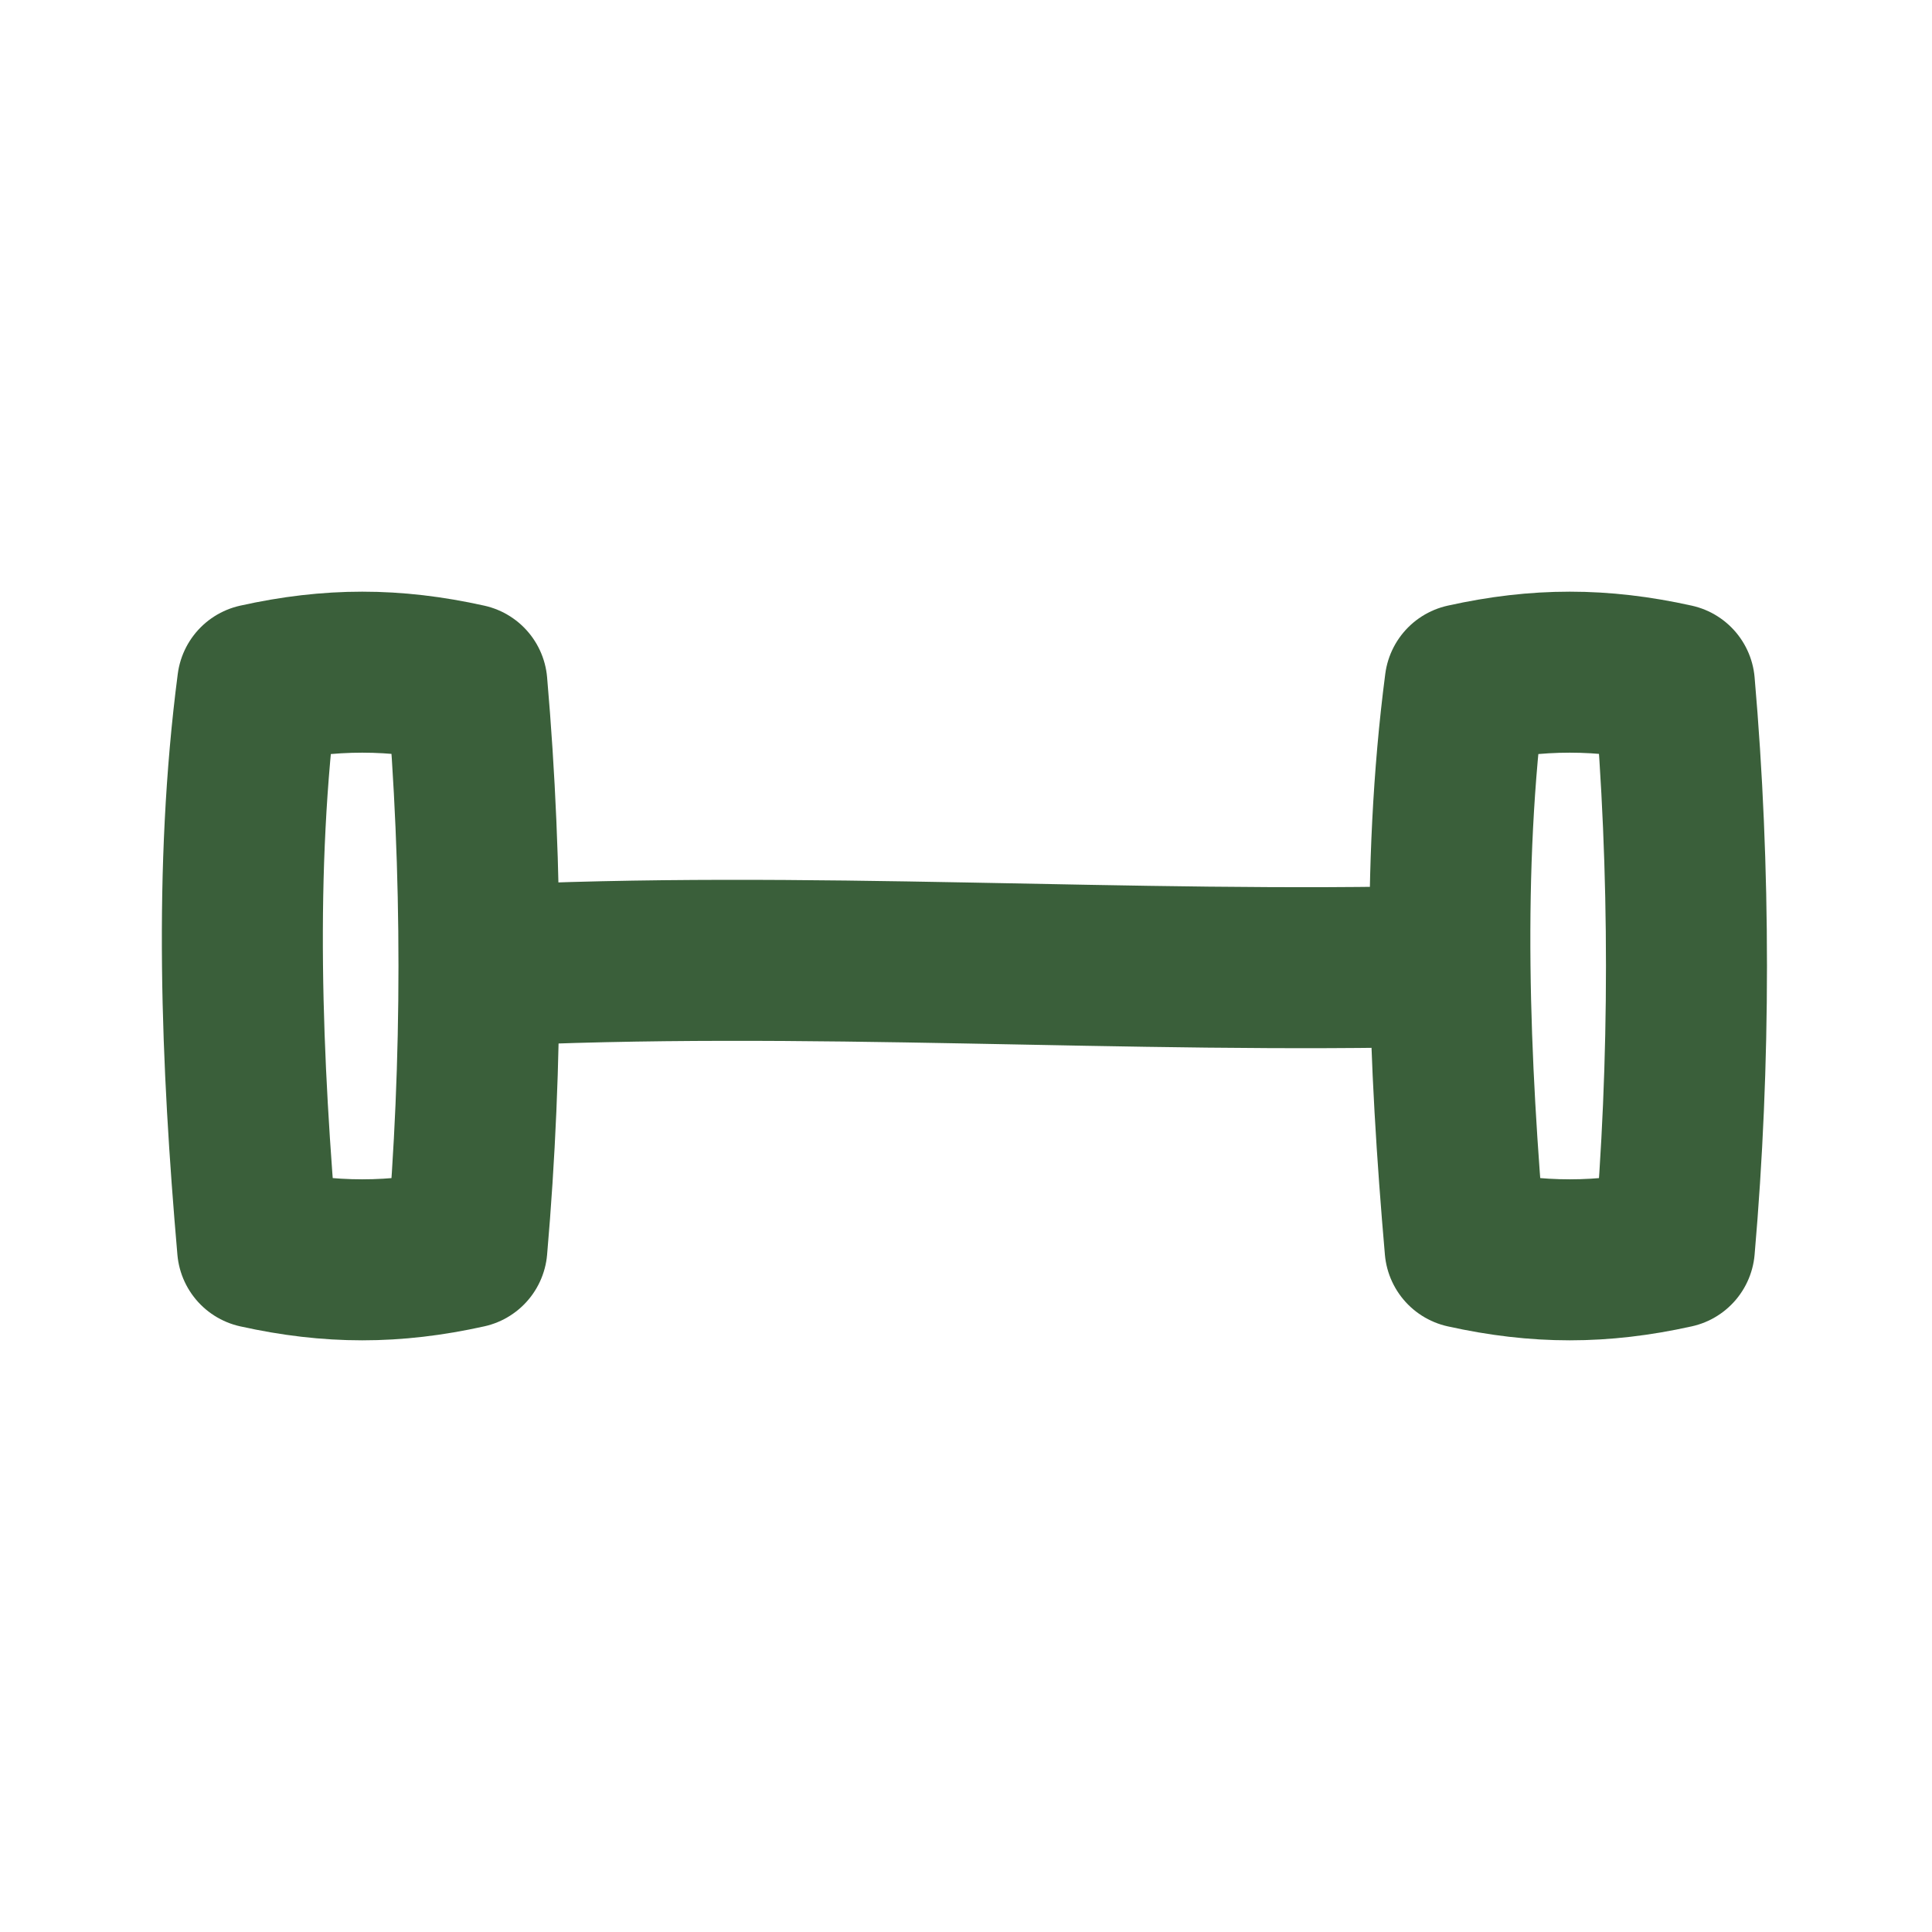
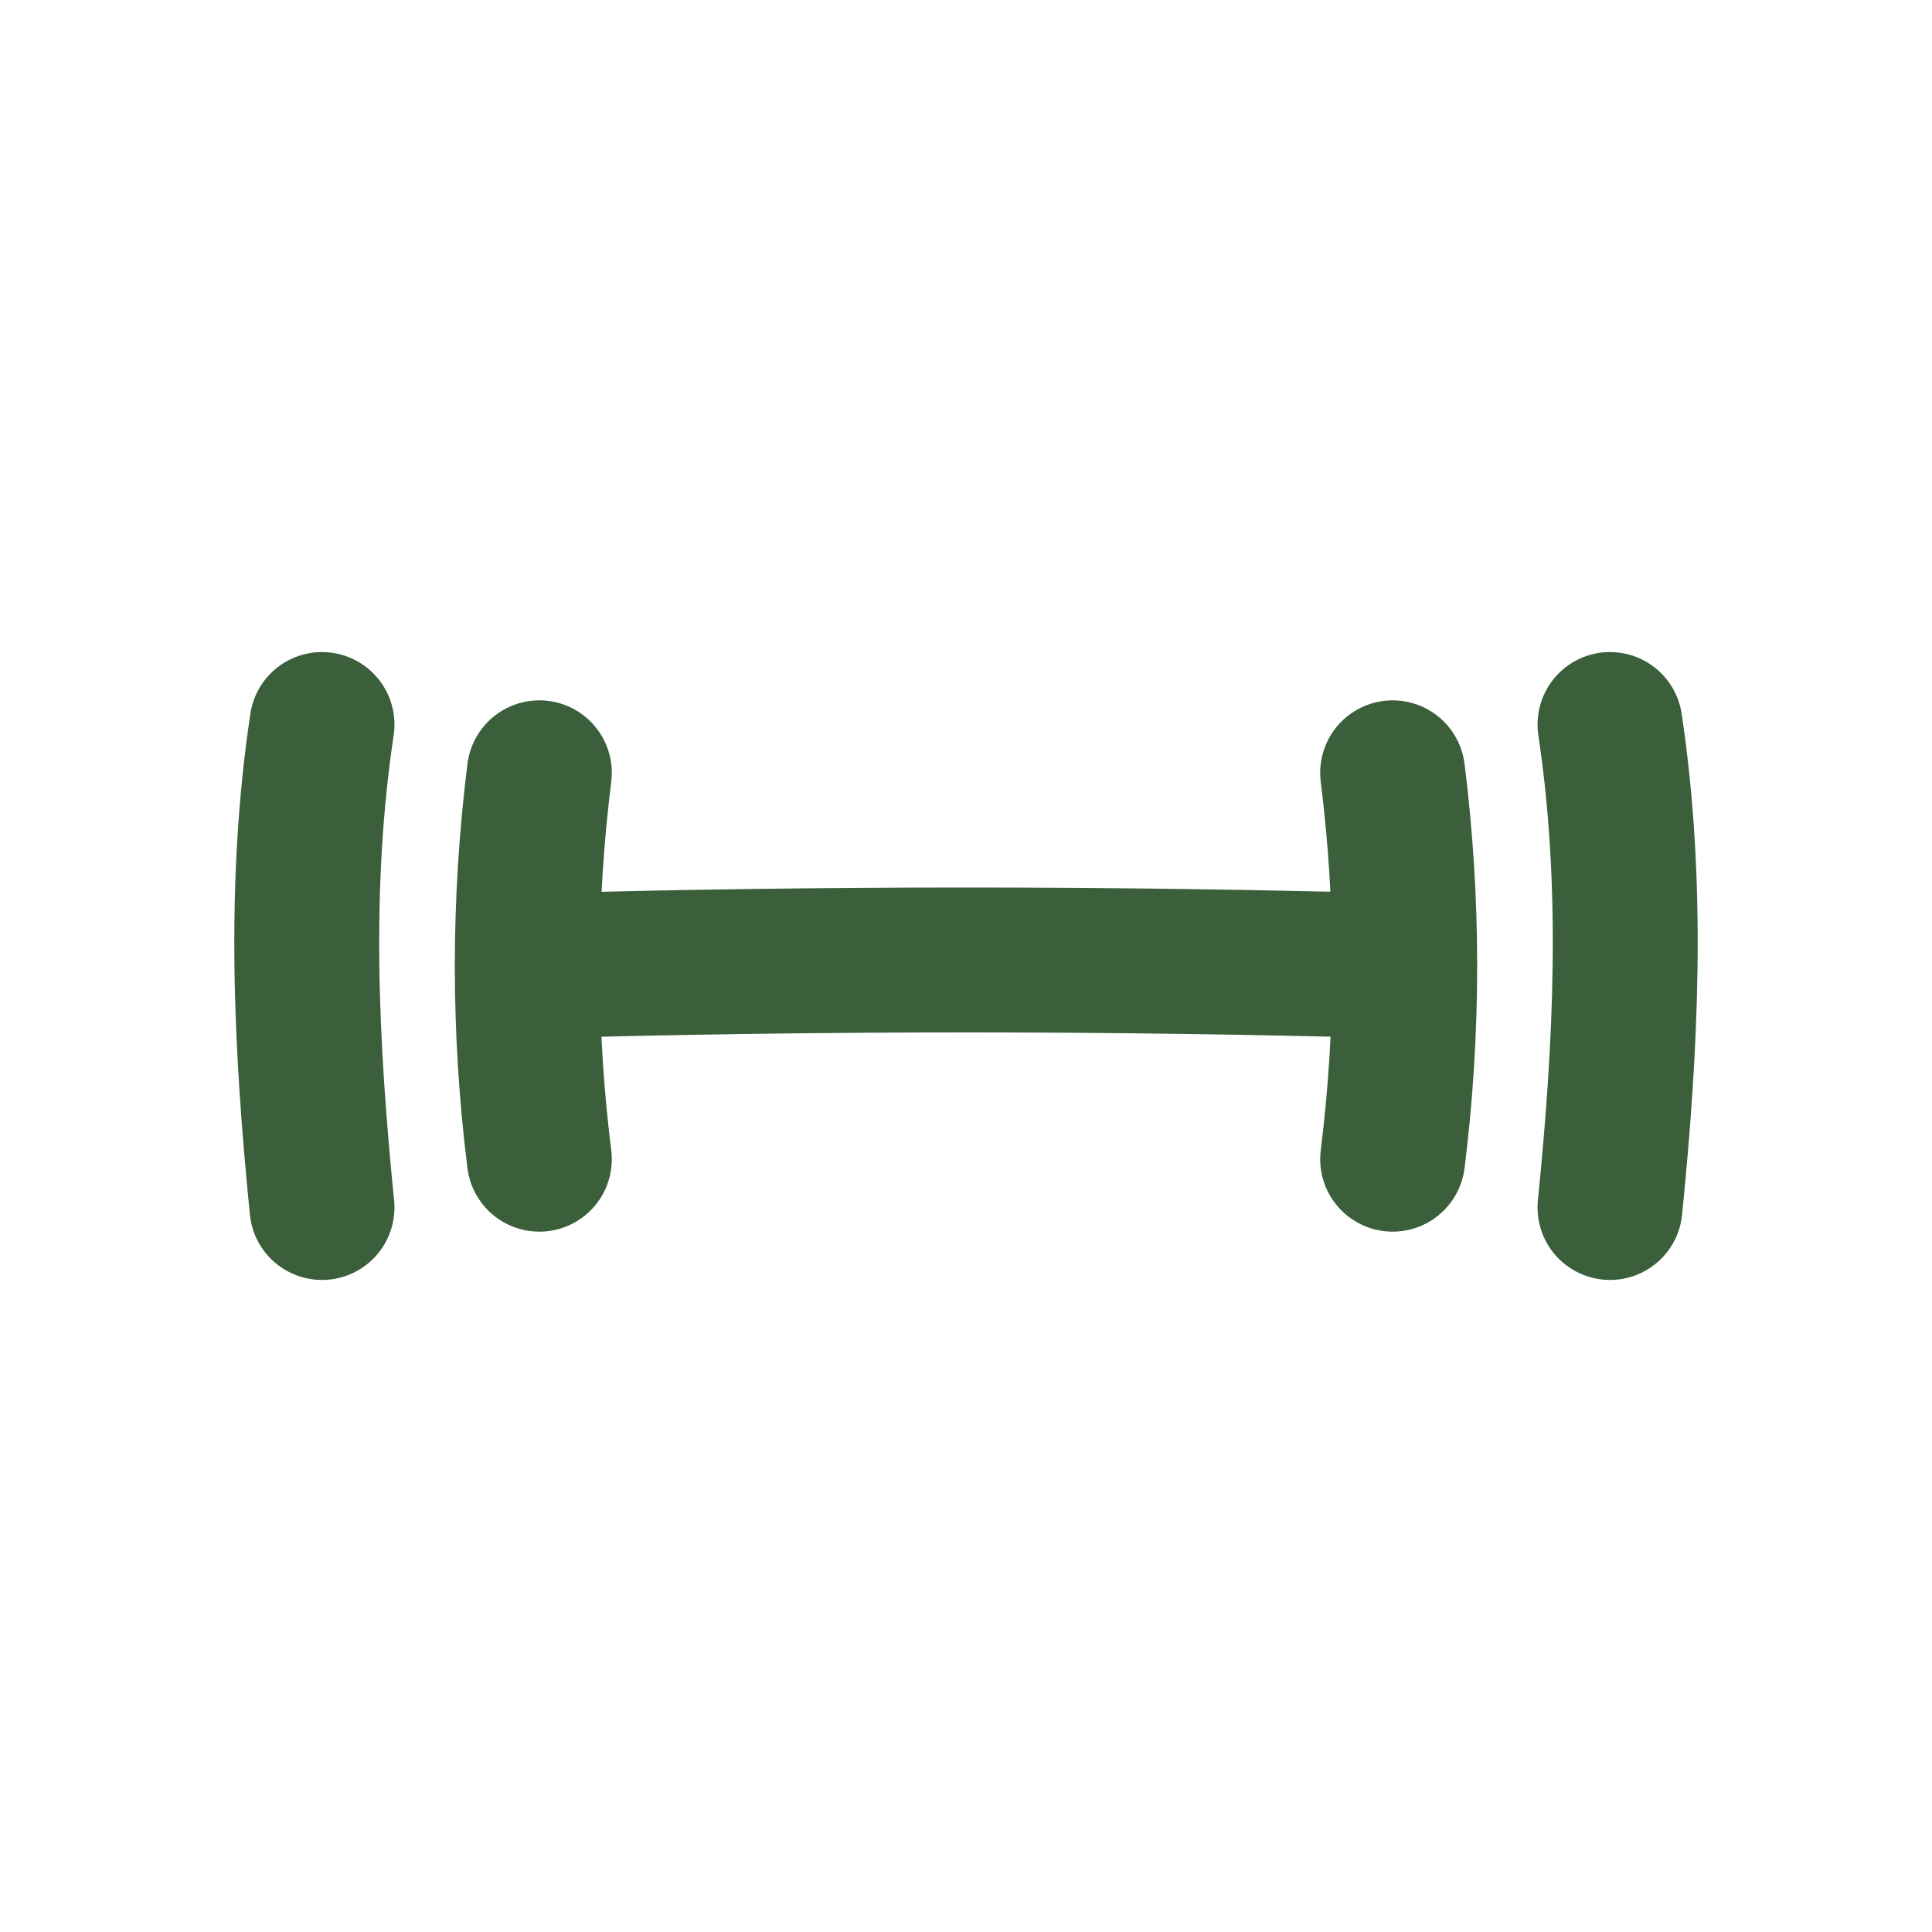
- <svg xmlns="http://www.w3.org/2000/svg" viewBox="0 0 24 24" fill="none" stroke="#3A5F3A" stroke-width="2" stroke-linecap="round" stroke-linejoin="round">
-   <path d="M6 12c4-.2 8 .1 12 0" />
-   <path d="M3.2 8.5c-.3 2.3-.2 4.7 0 7 .9.2 1.7.2 2.6 0 .2-2.3.2-4.7 0-7-.9-.2-1.7-.2-2.6 0Z" />
-   <path d="M18.2 8.5c-.3 2.3-.2 4.7 0 7 .9.2 1.7.2 2.6 0 .2-2.3.2-4.7 0-7-.9-.2-1.7-.2-2.6 0Z" />
+ <svg xmlns="http://www.w3.org/2000/svg" viewBox="0 0 24 24" fill="none" stroke="#3A5F3A" stroke-width="1.8" stroke-linecap="round" stroke-linejoin="round">
+   <path d="M6.6 12c3.6-.1 7.2-.1 10.8 0" />
+   <path d="M4 9c-.3 2-.2 4 0 6" />
+   <path d="M6.7 9.6c-.2 1.6-.2 3.2 0 4.8" />
+   <path d="M20 9c.3 2 .2 4 0 6" />
+   <path d="M17.3 9.6c.2 1.6.2 3.2 0 4.8" />
</svg>
